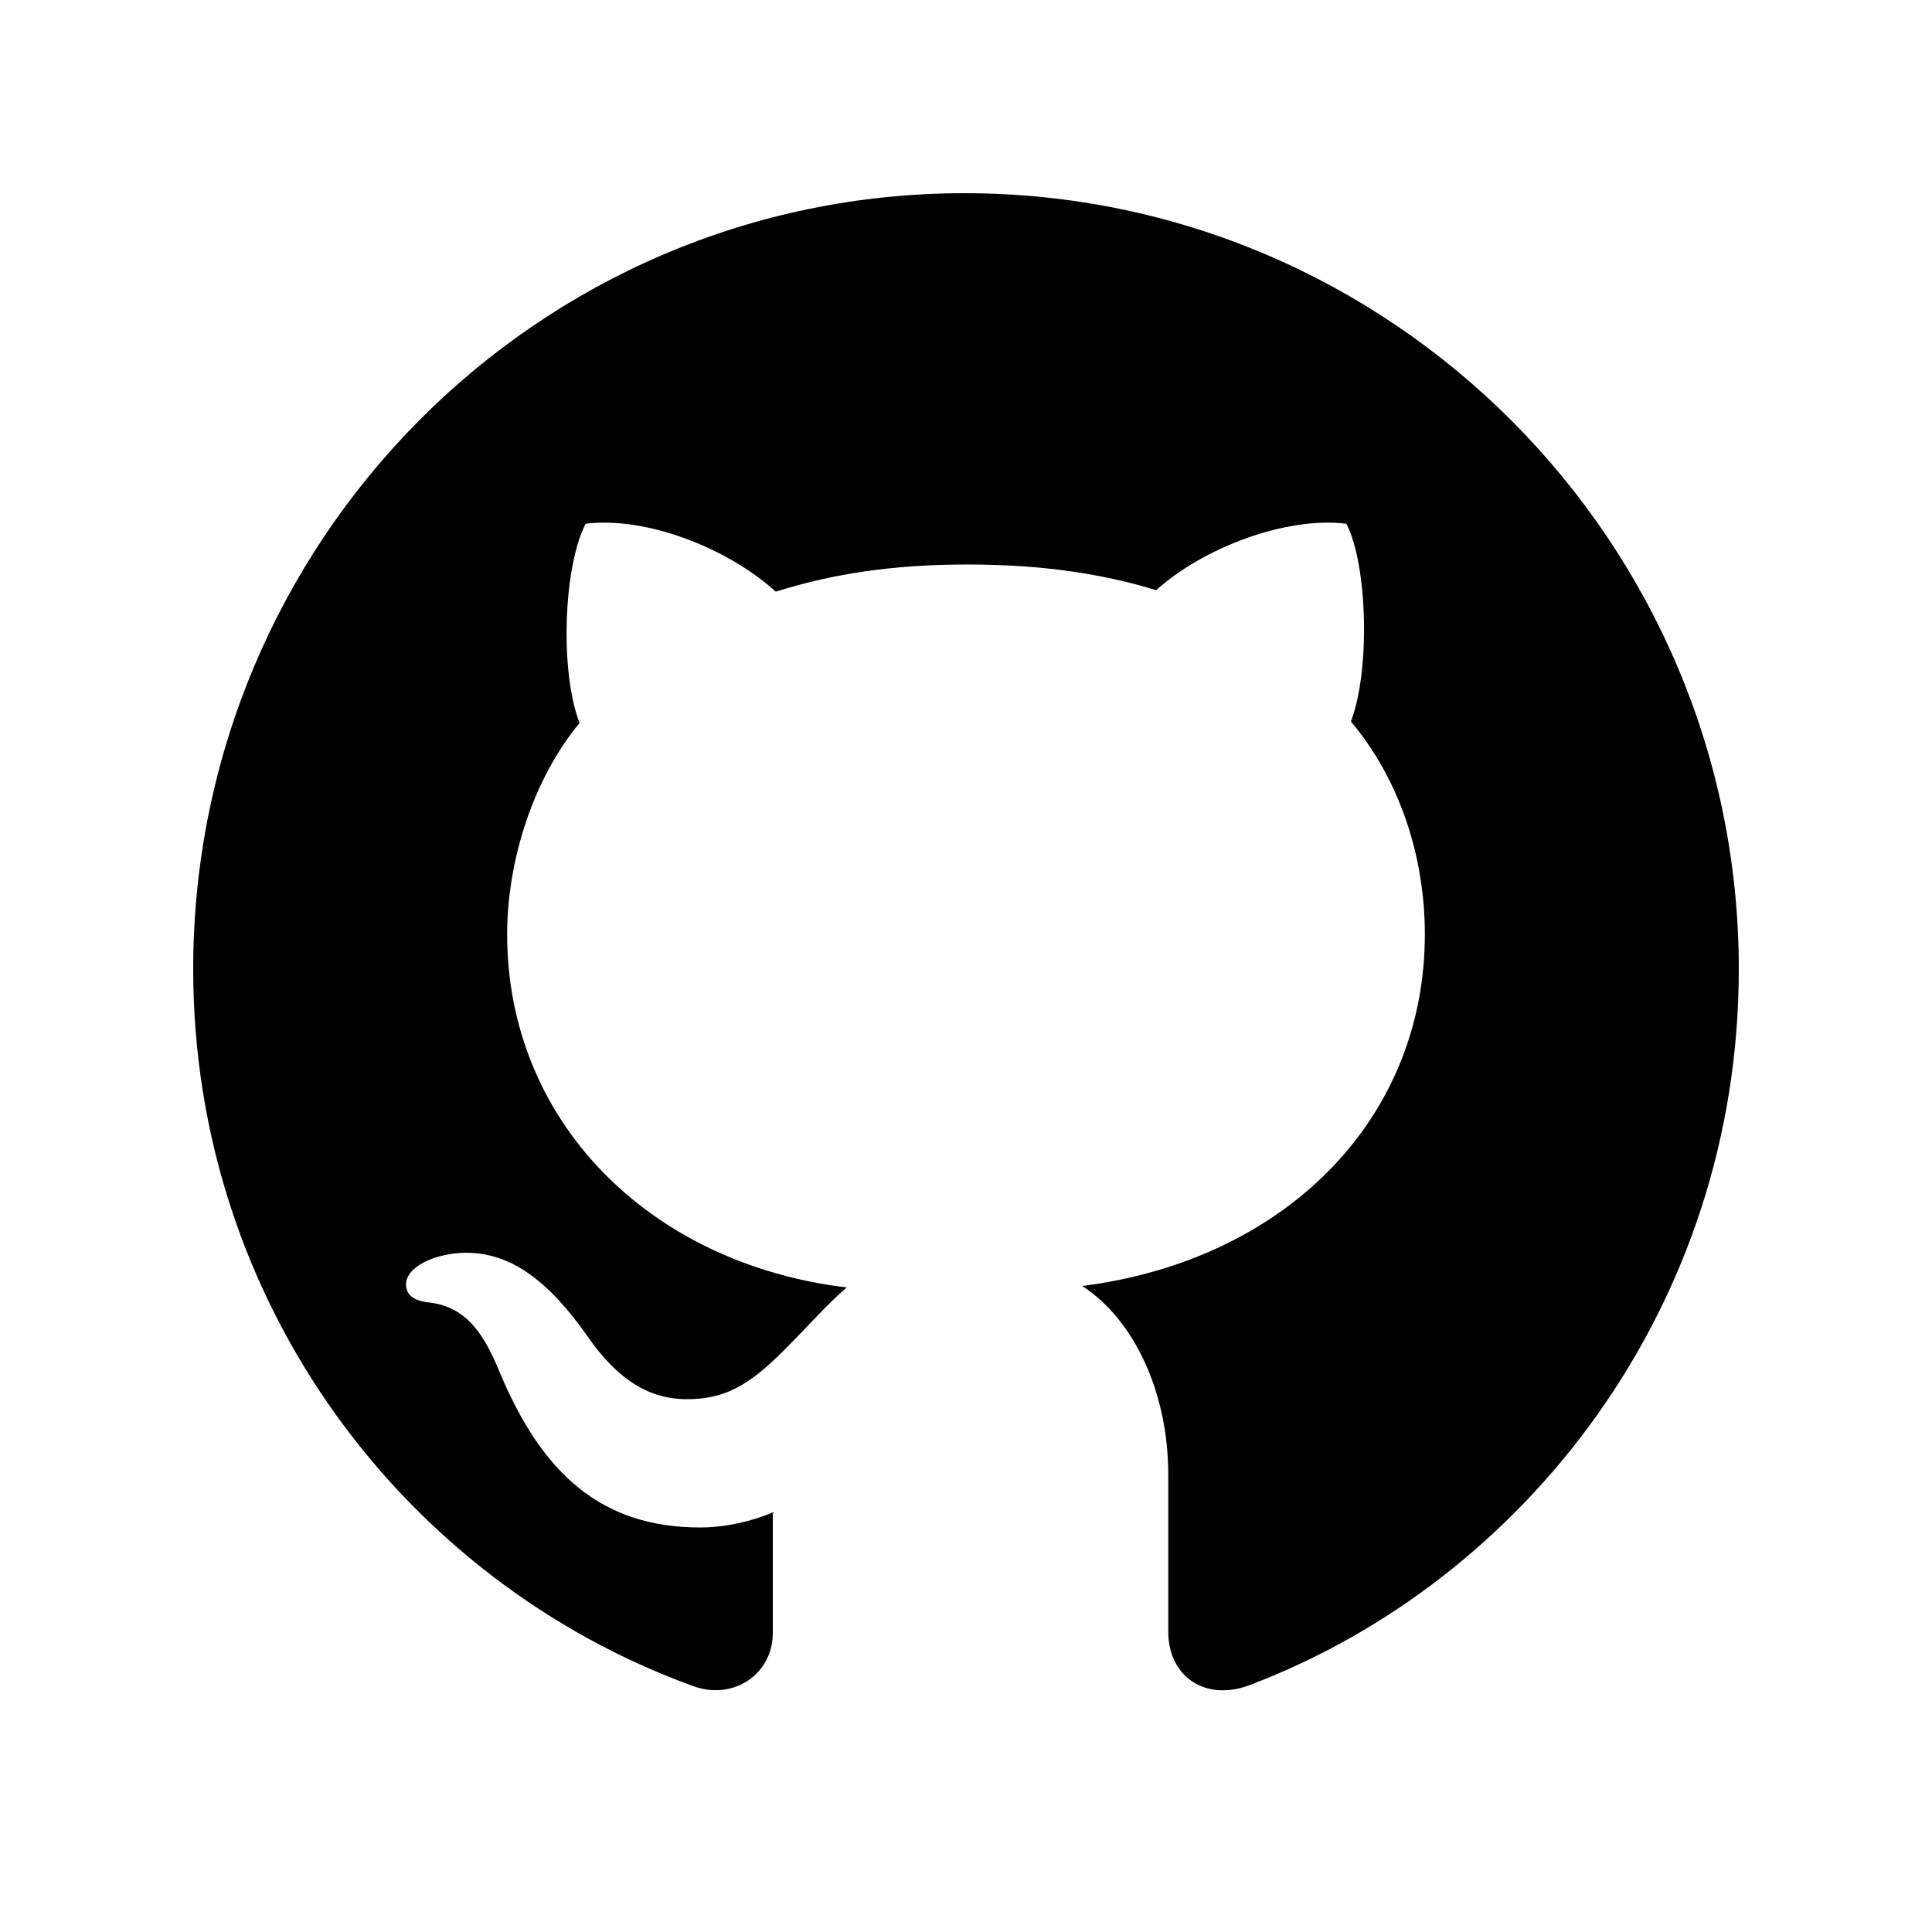
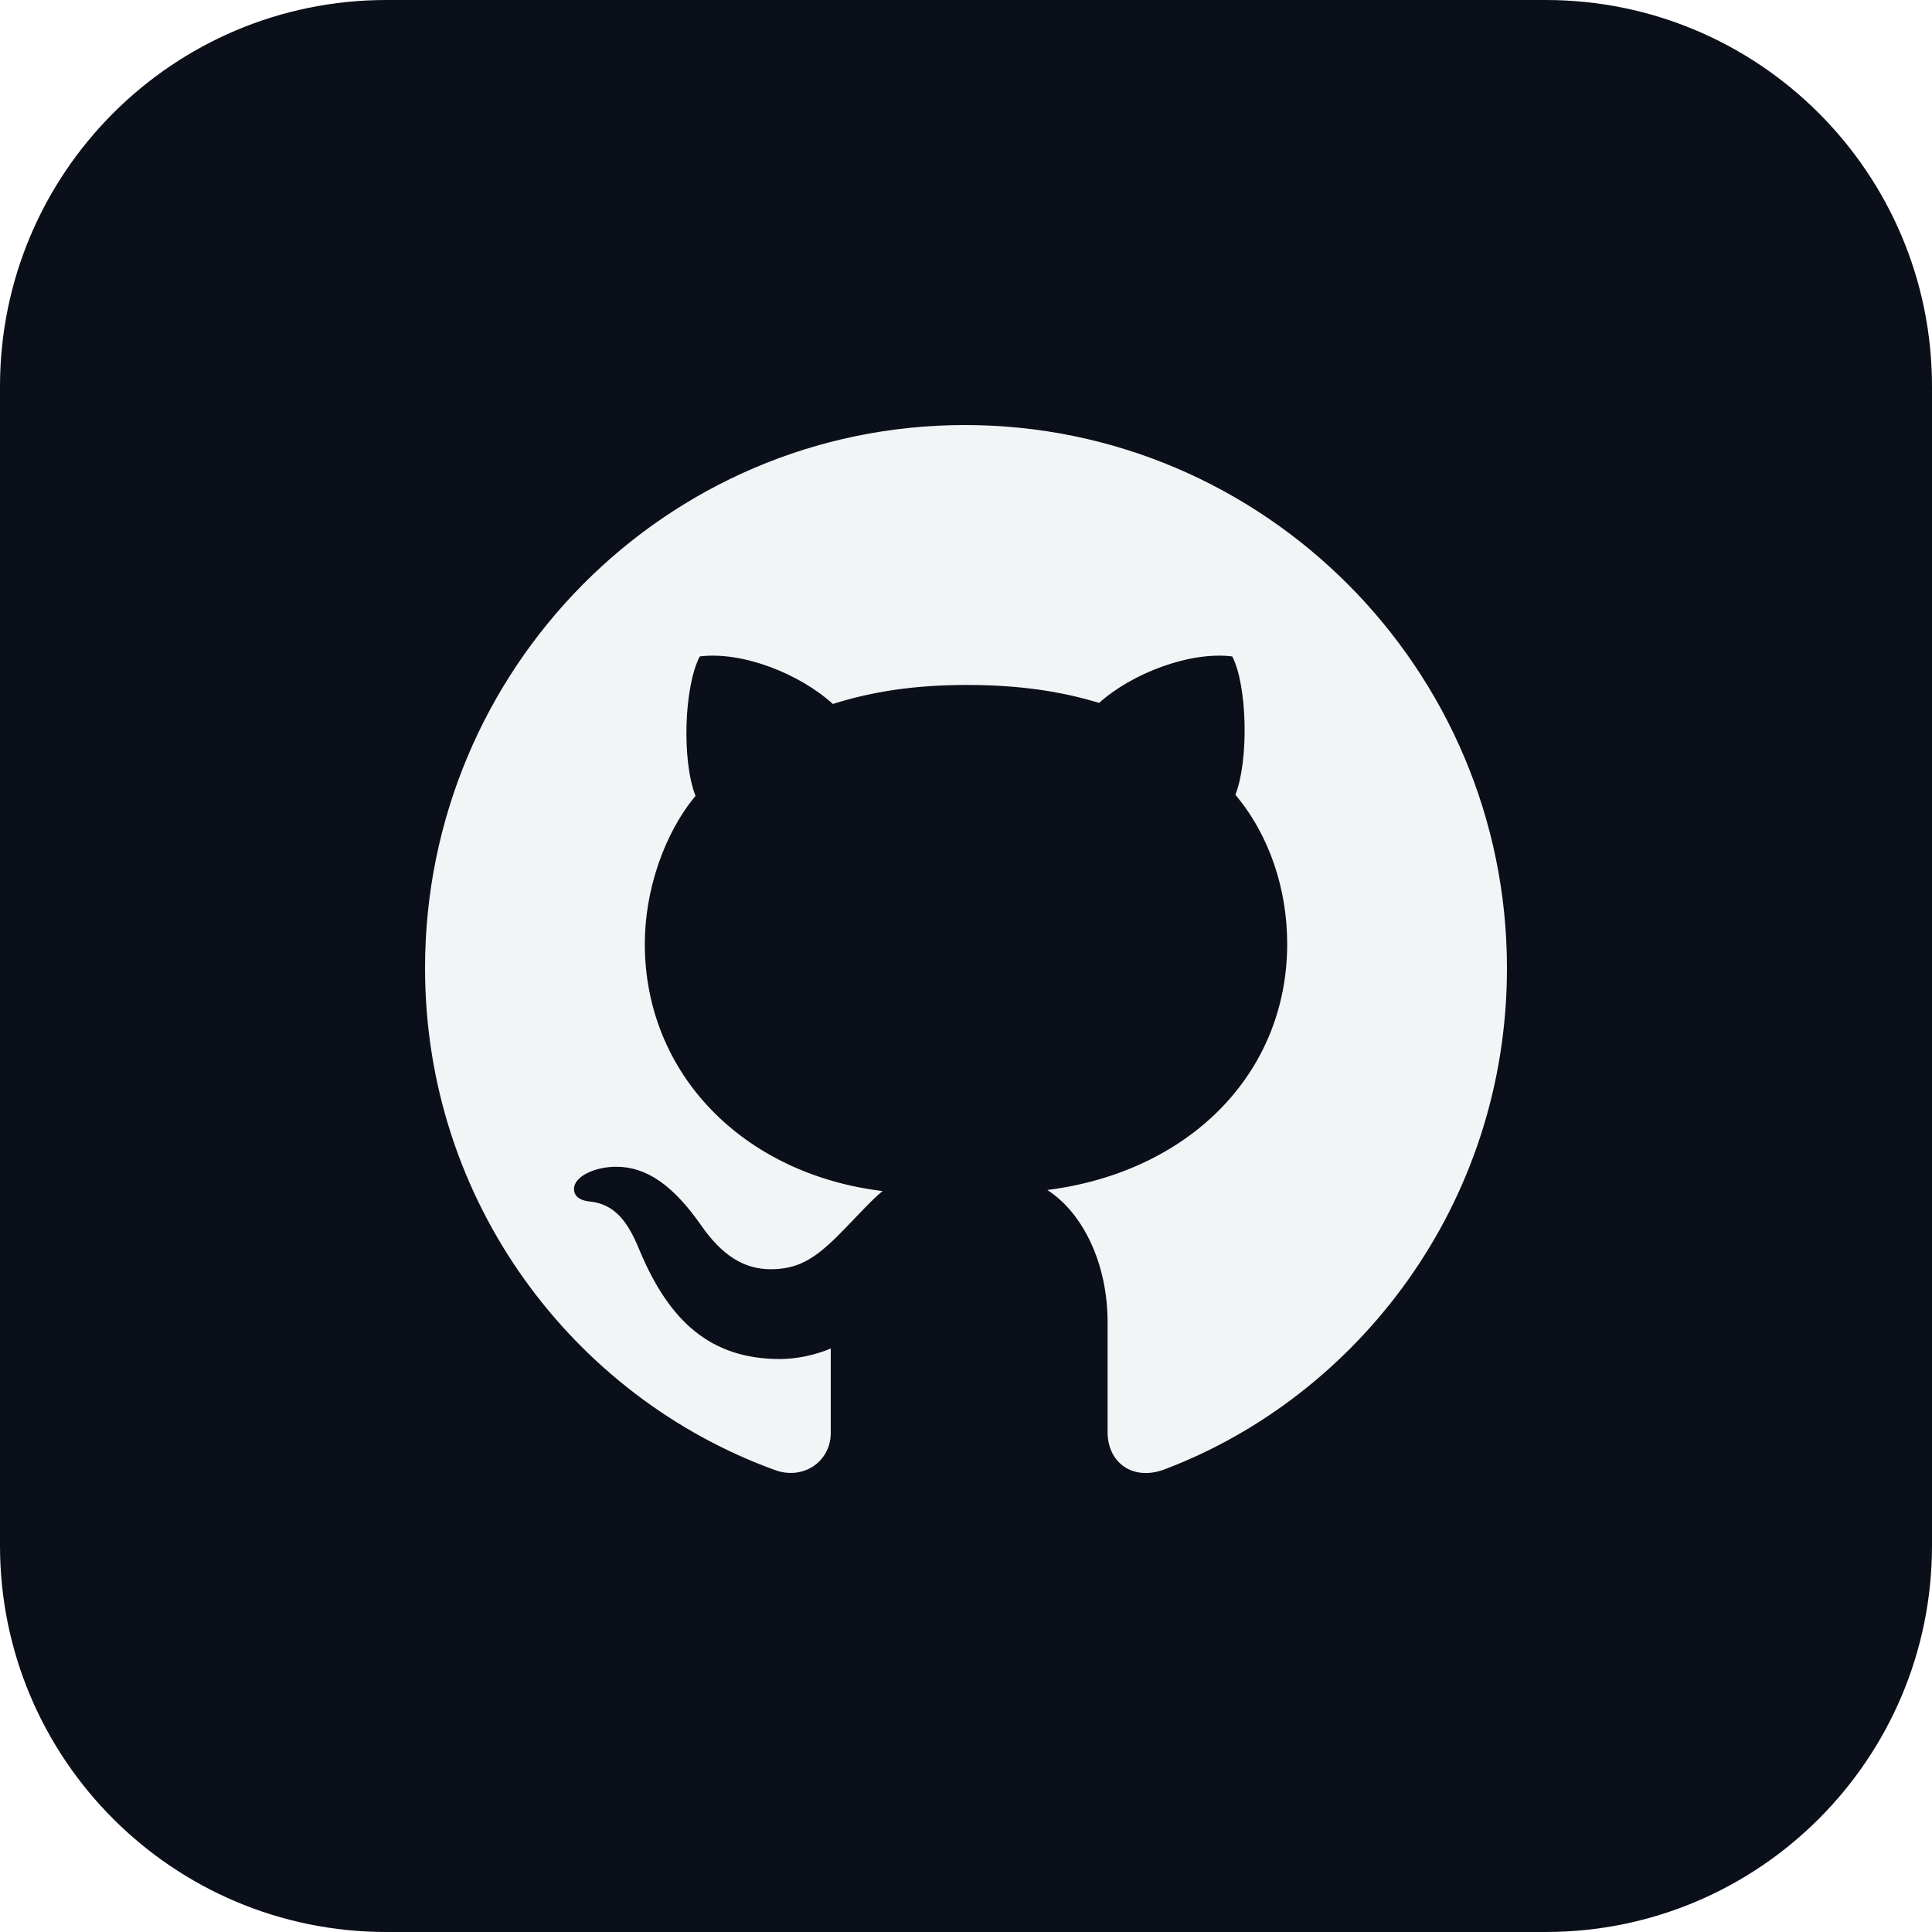
<svg xmlns="http://www.w3.org/2000/svg" viewBox="0 0 640 640">
-   <path d="M280.5 426.5C214.5 418.5 168 371 168 309.5C168 284.5 177 257.5 192 239.5C185.5 223 186.5 188 194 173.5C214 171 241 181.5 257 196C276 190 296 187 320.5 187C345 187 365 190 383 195.5C398.5 181.5 426 171 446 173.5C453 187 454 222 447.5 239C463.5 258 472 283.5 472 309.5C472 371 425.5 417.5 358.5 426C375.5 437 387 461 387 488.5L387 540.5C387 555.5 399.5 564 414.5 558C505 523.5 576 433 576 321C576 179.5 461 64 319.5 64C178 64 64 179.5 64 321C64 432 134.5 524 229.5 558.5C243 563.5 256 554.5 256 541L256 501C249 504 240 506 232 506C199 506 179.5 488 165.5 454.5C160 441 154 433 142.5 431.5C136.5 431 134.5 428.5 134.5 425.5C134.5 419.5 144.5 415 154.5 415C169 415 181.5 424 194.5 442.5C204.5 457 215 463.5 227.5 463.5C240 463.5 248 459 259.5 447.5C268 439 274.5 431.5 280.5 426.5z" />
+   <rect width="640" height="640" rx="128" fill="#0b0f19" />
+   <path fill="#f3f4f6" transform="translate(96 96) scale(0.7)" d="M280.5 426.5C214.5 418.5 168 371 168 309.5C168 284.5 177 257.5 192 239.5C185.5 223 186.5 188 194 173.5C214 171 241 181.5 257 196C276 190 296 187 320.5 187C345 187 365 190 383 195.5C398.5 181.5 426 171 446 173.5C453 187 454 222 447.5 239C463.5 258 472 283.5 472 309.5C472 371 425.5 417.5 358.5 426C375.5 437 387 461 387 488.5L387 540.5C387 555.5 399.5 564 414.5 558C505 523.5 576 433 576 321C576 179.5 461 64 319.5 64C178 64 64 179.5 64 321C64 432 134.5 524 229.5 558.5C243 563.5 256 554.5 256 541L256 501C249 504 240 506 232 506C199 506 179.5 488 165.5 454.5C160 441 154 433 142.5 431.5C136.5 431 134.5 428.5 134.5 425.5C134.5 419.5 144.5 415 154.5 415C169 415 181.5 424 194.5 442.5C204.5 457 215 463.5 227.5 463.5C240 463.5 248 459 259.5 447.5C268 439 274.5 431.5 280.5 426.5z" />
</svg>
